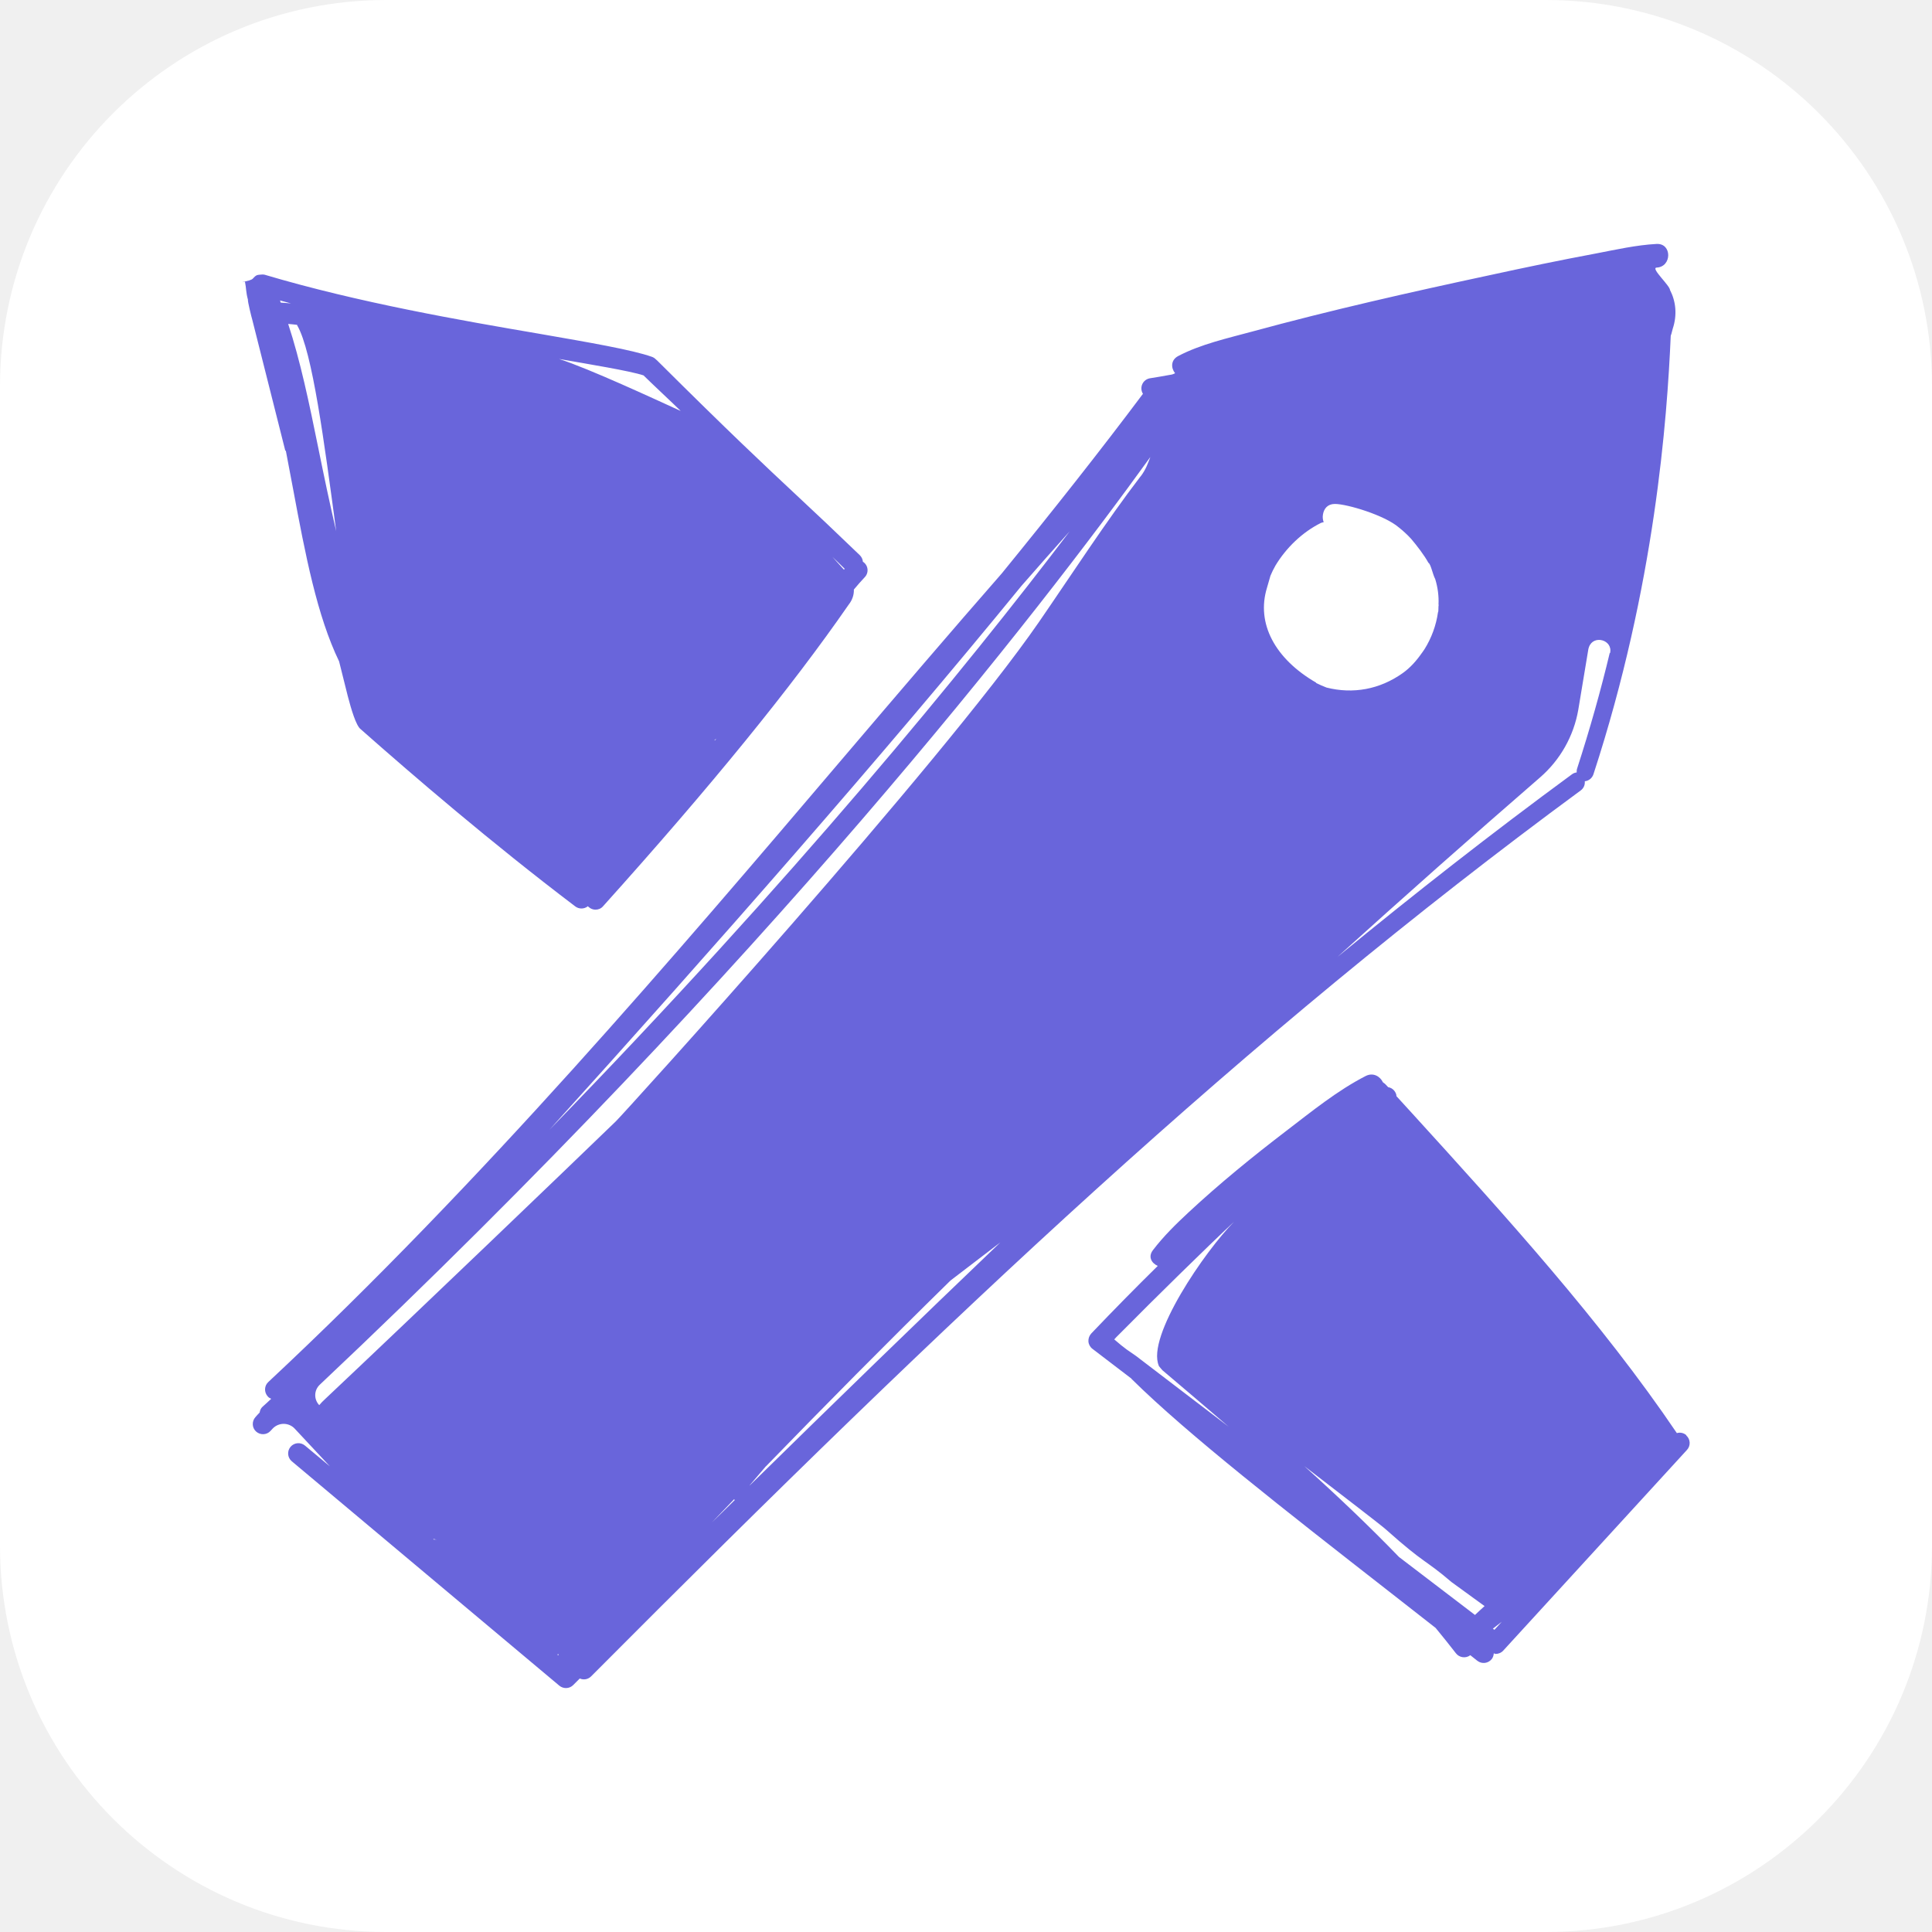
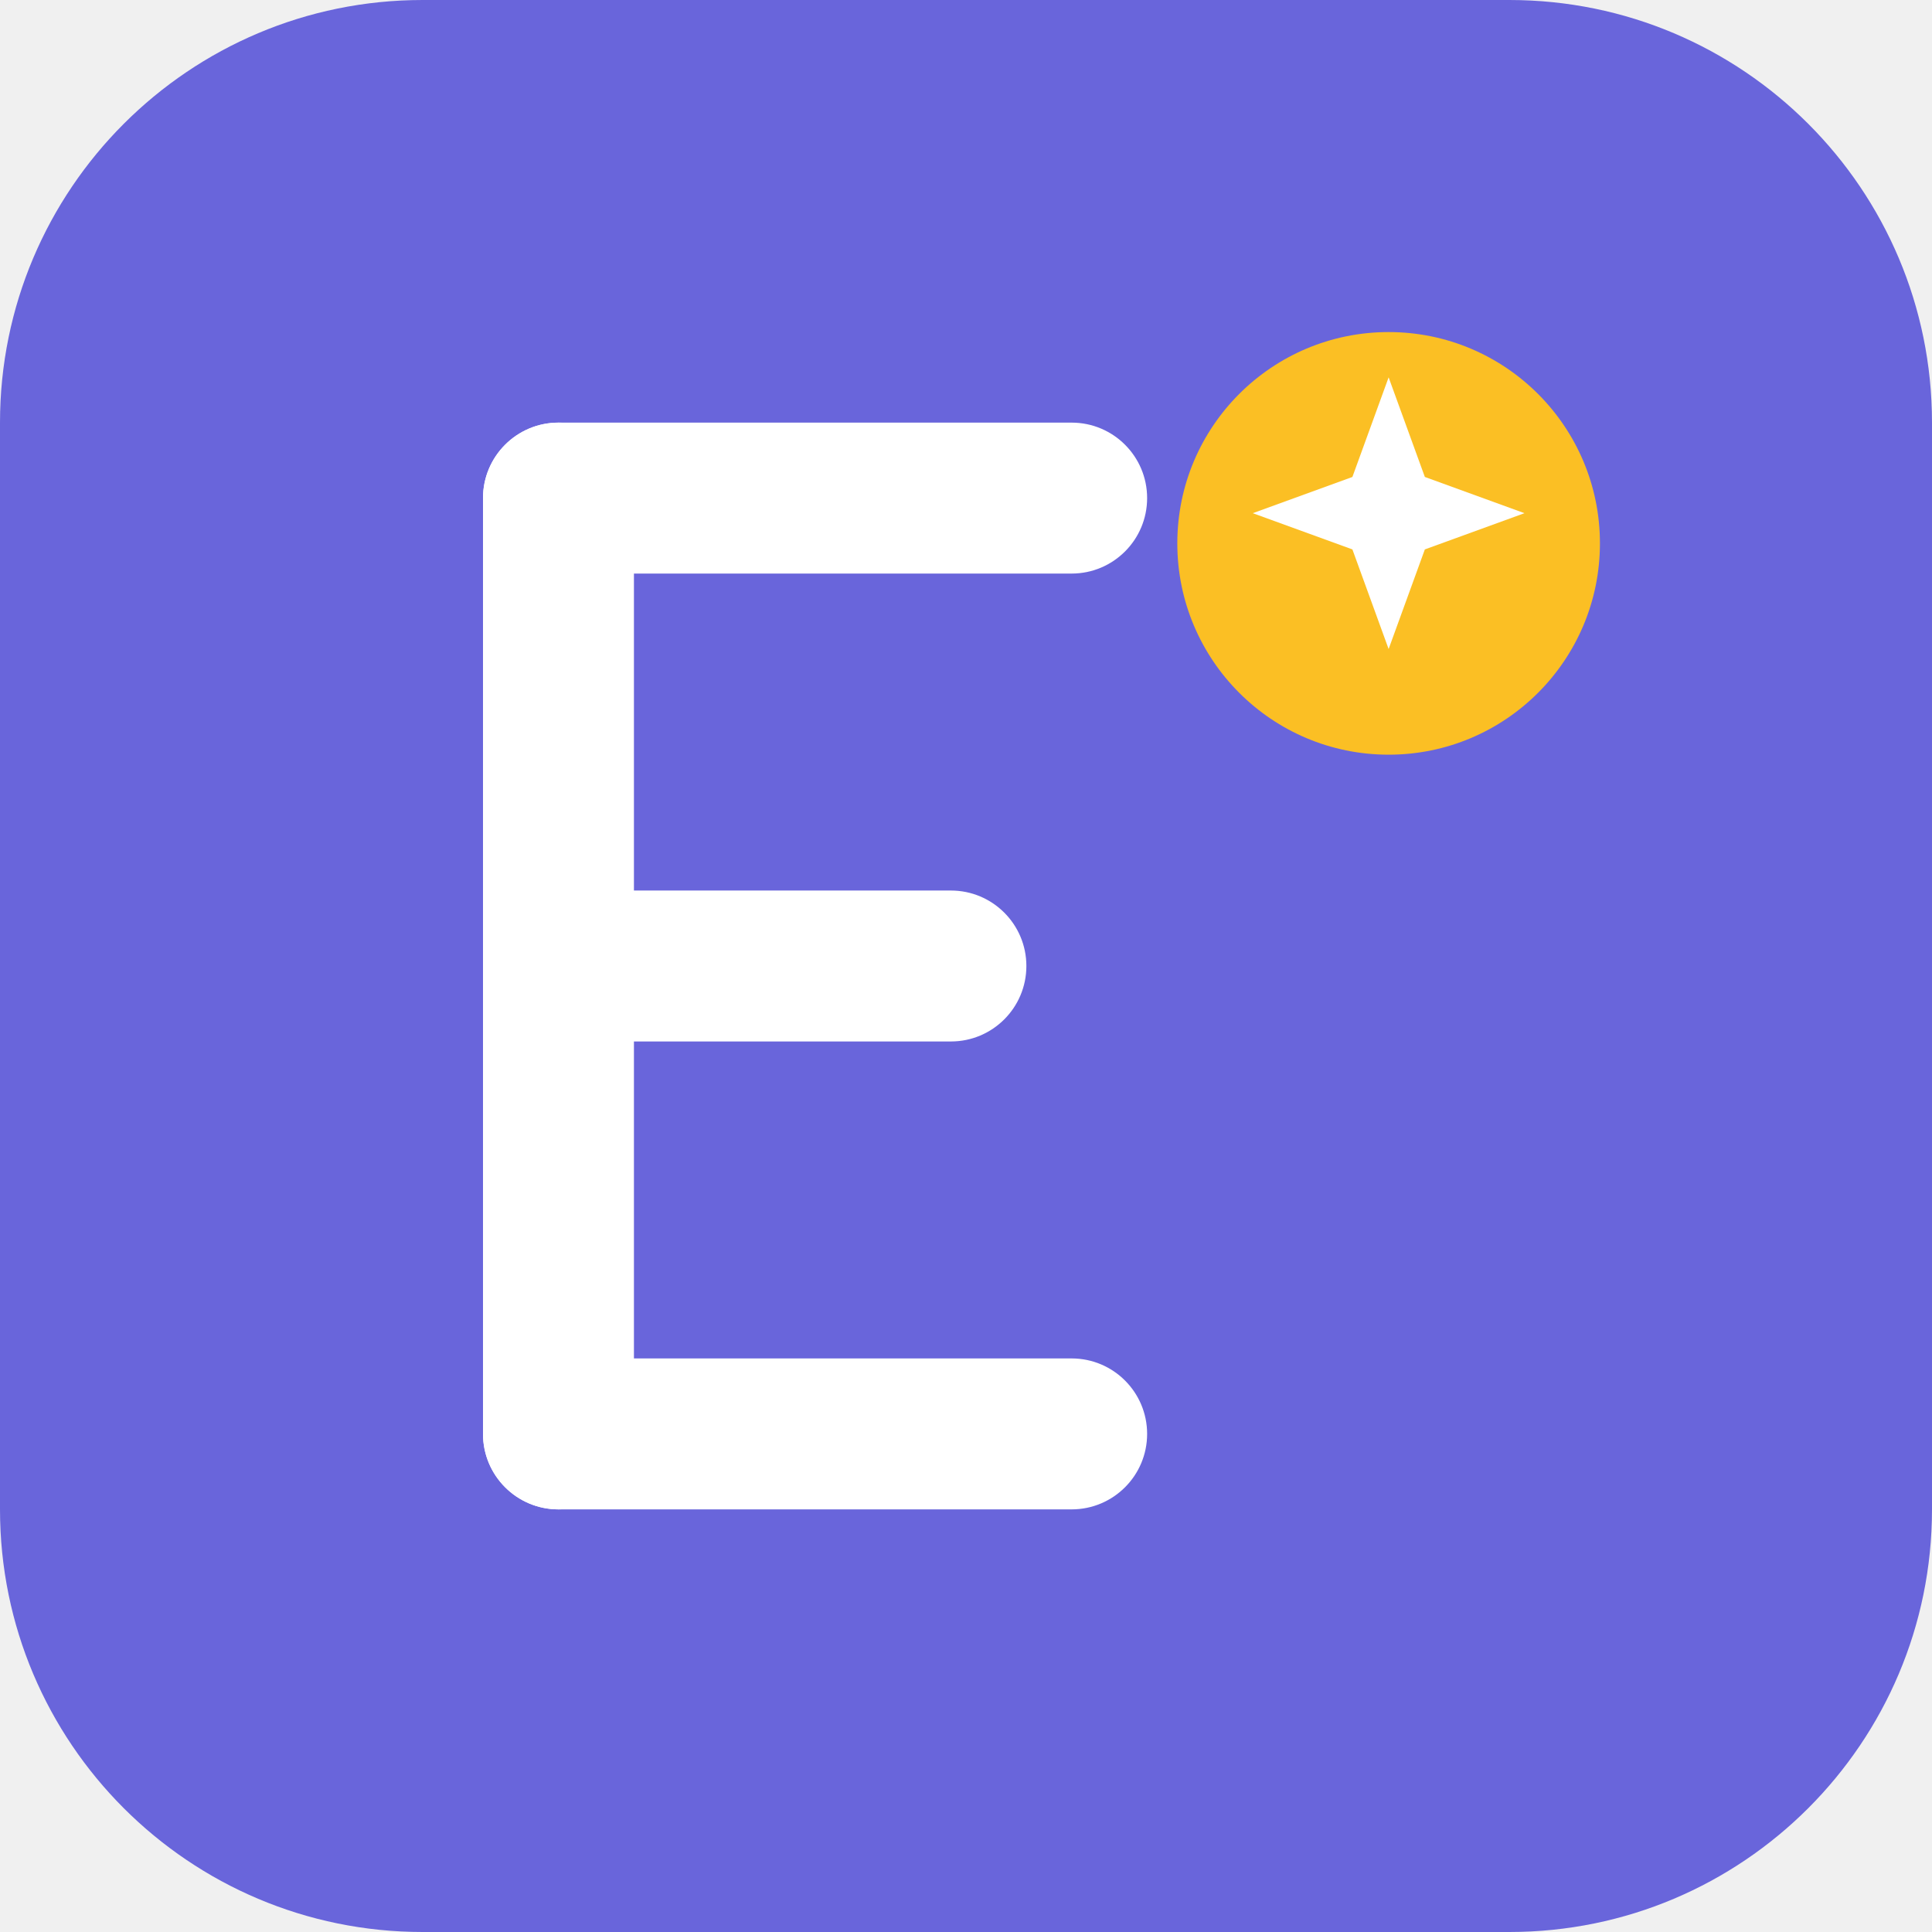
- <svg xmlns="http://www.w3.org/2000/svg" width="1000" height="1000">
-   <rect width="1000" height="1000" rx="200" ry="200" fill="#fff" />
-   <svg viewBox="0 0 107 101" xml:space="preserve" style="fill-rule:evenodd;clip-rule:evenodd;stroke-linejoin:round;stroke-miterlimit:2">
-     <path style="fill:none" d="M24 17h121v121H24z" transform="matrix(.8843 0 0 .83471 -21.223 -14.19)" />
-     <path d="M119.81 105.98a.549.549 0 0 0-.53-.12c-4.19-6.19-9.52-12.06-14.68-17.73l-.85-.93c0-.11-.05-.21-.12-.3a.548.548 0 0 0-.34-.2l-.17-.18-.12-.09c-.15-.32-.53-.56-.95-.35-1.58.81-3 1.97-4.4 3.04-1.87 1.43-3.7 2.92-5.42 4.52-.7.65-1.39 1.33-1.97 2.09-.28.37-.07.72.27.87-1.22 1.2-2.45 2.45-3.68 3.74-.11.12-.17.28-.16.44.01.16.09.31.22.41l2.16 1.65s.01.03.03.04c3.09 3.05 8.51 7.28 14.25 11.76.85.67 1.71 1.34 2.57 2.01.39.47.76.94 1.12 1.4.19.25.55.3.8.11.13.1.26.21.39.31a.57.57 0 0 0 .8-.1c.07-.09.1-.2.11-.31.04 0 .07.03.1.03.15 0 .31-.06.42-.18l10.18-11.12a.56.56 0 0 0-.04-.8l.01-.01Zm-29.23-3.85c.07.09.14.17.21.25 1.16.98 2.4 2.04 3.66 3.12l-5.12-3.91s-.32-.22-.52-.36c-.11-.08-.21-.16-.31-.24l-.38-.32s.07-.07.1-.11l.35-.35c1.72-1.74 4.67-4.64 6.19-6.06-1.61 1.62-4.87 6.37-4.17 7.98h-.01Zm17.53 13.81-4.22-3.22c-1.65-1.71-3.43-3.4-5.24-5.03 2.28 1.76 4.23 3.25 4.52 3.51 2.21 1.97 2.11 1.61 3.63 2.91l1.83 1.33c-.18.16-.36.33-.53.49l.01.01Zm1.06.81-.08-.06c.16-.13.33-.25.49-.38l-.4.44h-.01ZM42.24 51.45c.14.72.27 1.43.4 2.11.69 3.7 1.33 7.03 2.55 9.56l.48 1.92c.19.73.46 1.64.71 1.83 2.85 2.52 7.22 6.28 11.89 9.82.21.16.5.15.7-.01.01.02.03.03.04.04.11.1.24.15.38.15.16 0 .31-.06.42-.19 5.98-6.65 10.43-12.12 13.6-16.7.2-.25.3-.54.29-.84.2-.24.41-.48.6-.68a.558.558 0 0 0-.1-.86.578.578 0 0 0-.17-.36c-1.39-1.34-2.42-2.31-3.46-3.28-1.84-1.72-3.74-3.5-7.77-7.51-.02-.02-.05-.04-.07-.06a.555.555 0 0 0-.22-.14c-1.11-.39-3.39-.78-6.26-1.28-4.22-.72-10-1.72-15.2-3.27h-.04v-.01s-.02 0-.03.02h-.01l.04-.02s-.31.01-.37.04c-.08.04-.14.09-.19.15-.05.06-.09.12-.47.2-.38.08.08 0 .11 0h-.11v.03c.07.34.05.58.16.97-.02.1.21 1.02.24 1.11l1.83 7.26h.03Zm30.95 6.54s-.03.04-.04.05l-.64-.71c.22.21.44.42.68.66Zm-7.09 9.39s-.07.08-.1.12l-.02-.02c.04-.03.08-.07.13-.1h-.01Zm-7.07 8.47Zm3.02-28.57c.35.35 1.74 1.65 2.06 1.97-1.45-.66-5.06-2.34-6.74-2.88 1.65.29 3.93.66 4.68.91Zm-19.18-2.77c.84 1.44 1.5 6.49 2.16 11.4-.37-1.58-.69-3.12-.99-4.6-.52-2.56-1-4.85-1.67-6.88.14.01.31.03.49.05 0 .01 0 .02.02.03h-.01Zm-.29-1.21c-.23-.02-.44-.04-.62-.05-.02-.04-.03-.08-.04-.12l.66.18v-.01Zm-2.22.45v-.02.02ZM118.9 42.57c.04-.23-1.1-1.24-.74-1.26.85-.04.86-1.35 0-1.31-1.13.06-2.27.32-3.37.53-1.98.37-3.95.78-5.92 1.21-4.39.94-8.77 1.93-13.1 3.11-1.36.37-2.86.7-4.11 1.36-.42.22-.4.67-.17.95-.09.05-.18.08-.28.09-.37.07-.74.13-1.11.19a.566.566 0 0 0-.39.86c-2.32 3.1-4.96 6.44-7.82 9.95-2.81 3.21-5.73 6.63-8.72 10.14-9.41 11.06-20.08 23.6-31.9 34.64-.23.21-.24.57-.03.8.05.06.12.1.19.13-.16.15-.32.3-.48.44-.1.09-.14.2-.16.32-.08.08-.16.17-.23.25-.21.23-.2.59.03.8.23.21.59.2.8-.03.04-.04.08-.09.12-.13a.84.84 0 0 1 1.22 0c.69.74 1.34 1.44 1.95 2.09l-1.38-1.15a.57.57 0 0 0-.8.07c-.2.24-.17.6.07.8l14.82 12.43c.11.09.24.13.37.13.15 0 .29-.06.4-.17l.36-.36a.56.56 0 0 0 .63-.12c20.09-20.18 36.27-35.43 54.8-49.06.17-.12.25-.32.23-.51a.57.57 0 0 0 .48-.39c3.42-10.46 4.08-19.72 4.28-24.27 0-.03.01-.05.02-.07.02-.05.03-.1.04-.14.03-.11.05-.19.05-.19.26-.78.17-1.53-.15-2.15v.02ZM82.98 58.94c.9-1.03 1.79-2.04 2.67-3.02-5.76 7.58-15.3 19.26-28.81 33.14 9.2-10.18 18.47-20.73 26.14-30.12Zm-32.55 52.81-.03-.03c.11.02.19.04.2.04a.47.47 0 0 0-.17 0v-.01Zm6.9 6.42-.05-.04.03-.03c.02 0 .03.02.04.02 0 .02-.02.03-.03.05h.01Zm8.36-7.21 1.38-1.44c.01.01.02.03.03.05-.47.46-.94.93-1.42 1.39h.01Zm2.24-2.21c.26-.3.56-.65.87-1.02.01-.01.02-.03.04-.04 3.29-3.39 6.68-6.82 10.18-10.25.02-.02.05-.04.07-.06.86-.66 1.82-1.39 2.72-2.08-4.52 4.32-9.11 8.78-13.88 13.46v-.01Zm21.65-55.88c-1.86 2.42-3.9 5.56-5.63 8.07-5.46 7.91-23.04 27.28-23.43 27.65-2.71 2.62-10.88 10.46-16.09 15.37-.14.13-.25.24-.34.35a.794.794 0 0 1 .03-1.13c24.82-23.4 39.88-42.89 46-51.38-.13.33-.24.69-.55 1.09l.01-.02Zm16.51 7.1-.01.02c0-.02-.02-.07.01-.02Zm-.91-5.13Zm-5.89 9.45c-2.26-1.31-3.32-3.27-2.71-5.25l.19-.66c.08-.19.17-.38.28-.57.59-.98 1.49-1.85 2.52-2.36.05-.02.1-.03.15-.04a.795.795 0 0 1-.04-.43c.05-.31.25-.58.66-.58.67 0 2.75.62 3.54 1.3.24.19.47.4.68.63.3.35.74.92.96 1.33.13.06.23.62.38.91.14.46.2.93.18 1.4 0 .02 0 .02.01.03-.03.07 0 .37-.04.4-.1.72-.36 1.43-.75 2.05-.04.05-.07.11-.11.16 0 .01-.02.02-.03.04-.3.43-.65.83-1.08 1.13-1.26.89-2.73 1.16-4.2.79a6.33 6.33 0 0 1-.57-.25l-.02-.03Zm16.27-1.63c-.49 2.05-1.09 4.19-1.8 6.38-.03.08-.03.16-.03.23-.1.01-.19.05-.27.11-4.44 3.26-8.73 6.62-12.98 10.11 3.67-3.32 7.39-6.62 11.23-9.95a6.409 6.409 0 0 0 2.11-3.74l.56-3.37.03-.1c.25-.71 1.34-.4 1.17.33h-.02Z" style="fill:#6965db;fill-rule:nonzero" transform="matrix(1 0 0 1 -26.41 -29.49)" />
-   </svg>
+ <svg xmlns="http://www.w3.org/2000/svg" viewBox="0 0 64 64">
+   <rect width="64" height="64" rx="14" fill="#6965db" />
+   <rect x="16" y="14" width="22" height="5" rx="2.5" fill="white" />
+   <rect x="16" y="29.5" width="18" height="5" rx="2.5" fill="white" />
+   <rect x="16" y="45" width="22" height="5" rx="2.5" fill="white" />
+   <rect x="16" y="14" width="5" height="36" rx="2.5" fill="white" />
+   <circle cx="46" cy="18" r="7" fill="#fbbf24" />
+   <path d="M46 12.5 L47.2 15.8 L50.5 17 L47.2 18.2 L46 21.5 L44.8 18.2 L41.5 17 L44.8 15.8 Z" fill="white" />
</svg>
